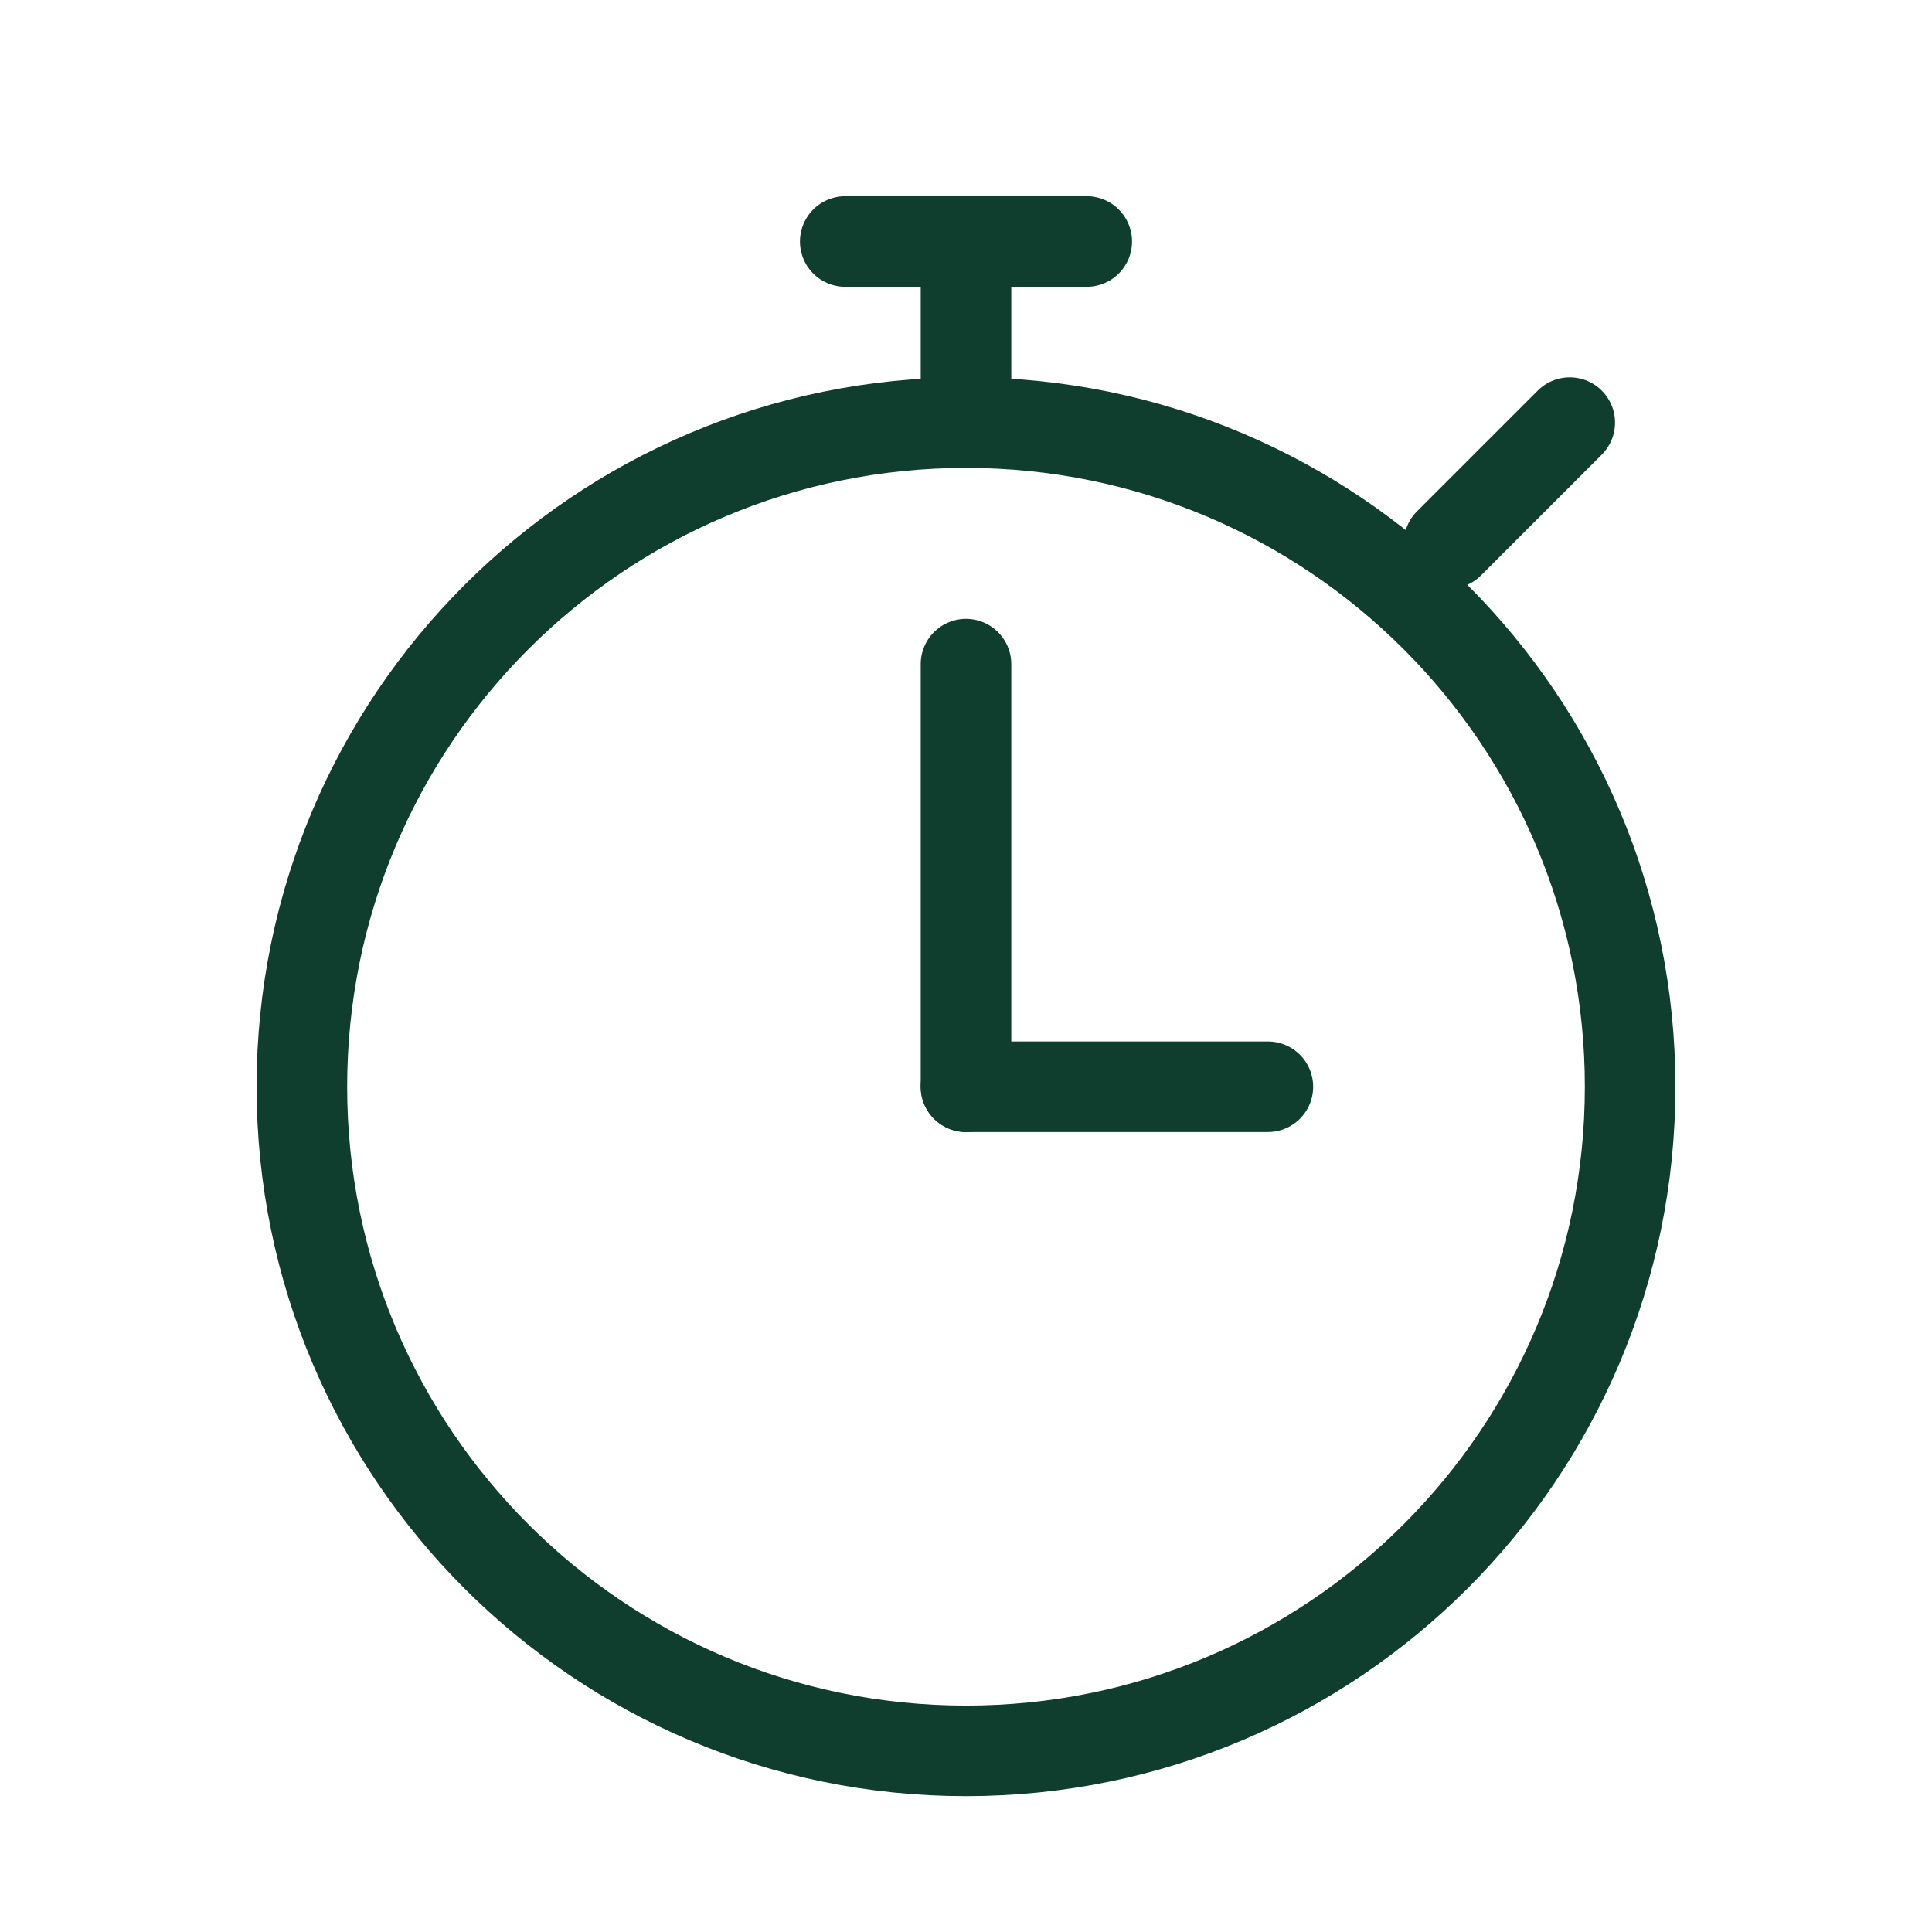
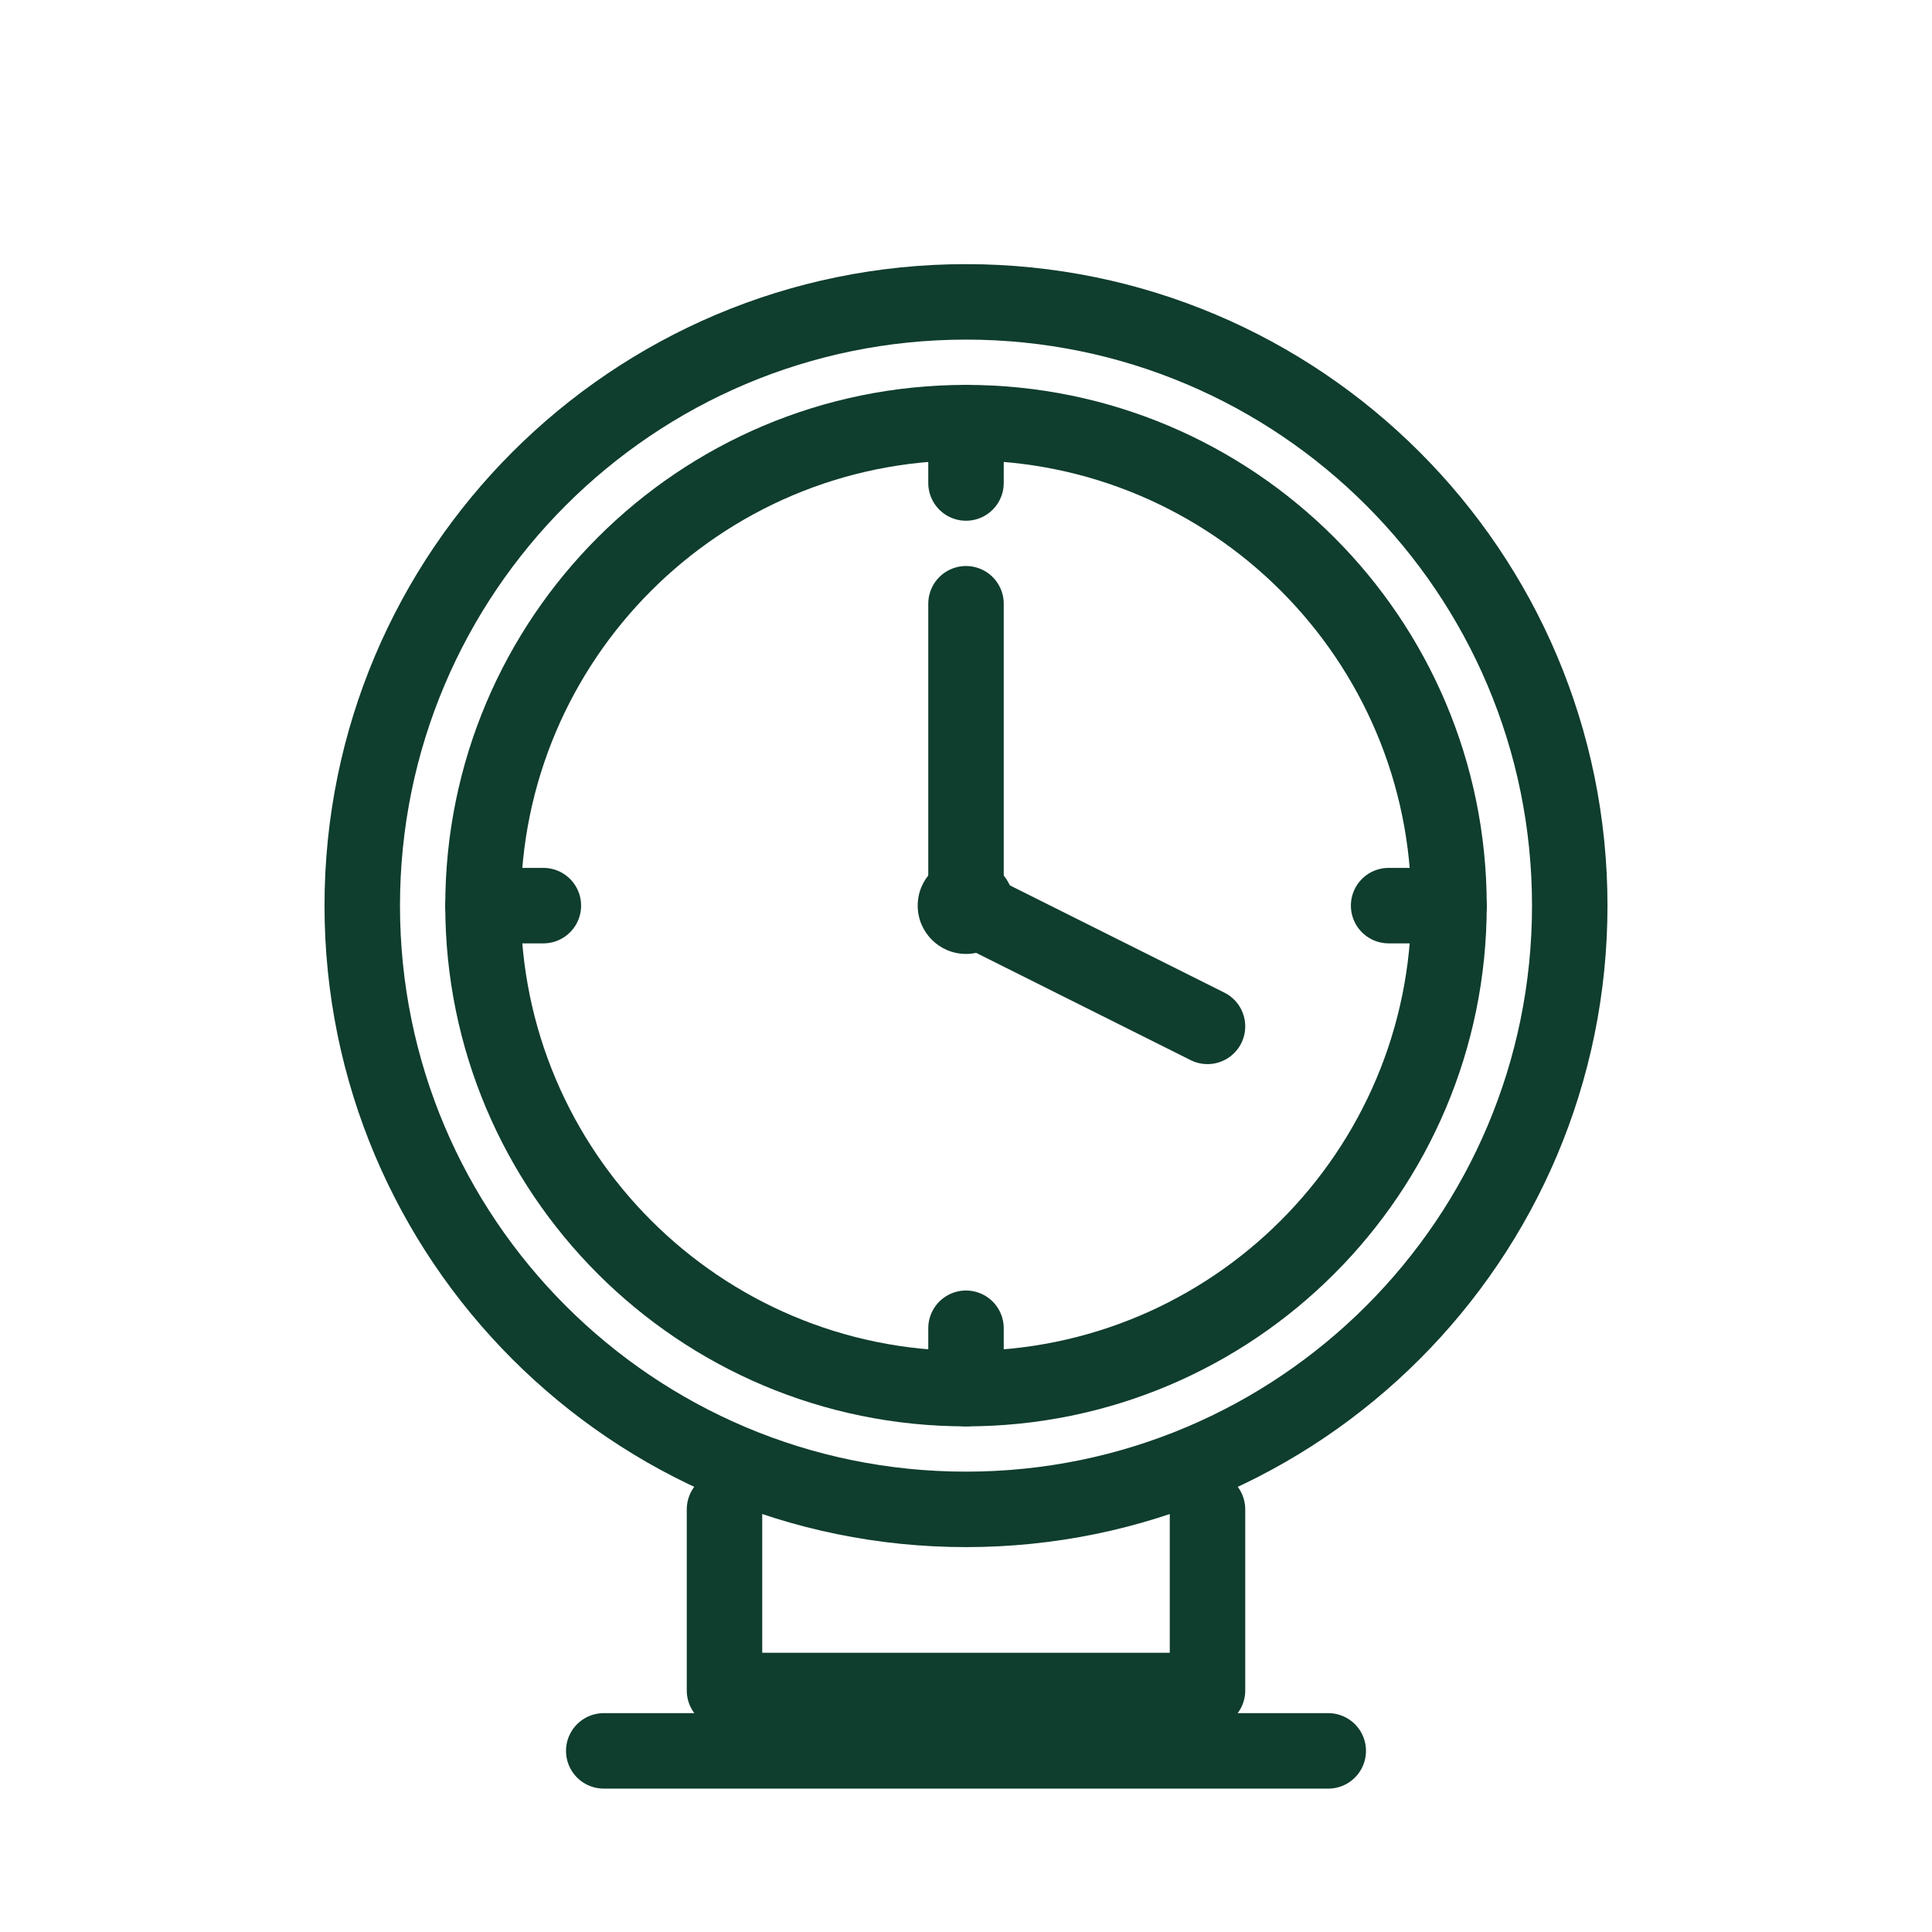
- <svg xmlns="http://www.w3.org/2000/svg" viewBox="0 0 64 64" fill="none" stroke="#0f3d2e" stroke-width="3">
-   <circle cx="32" cy="36" r="22" />
-   <line x1="32" y1="36" x2="32" y2="22" stroke-linecap="round" />
-   <line x1="32" y1="36" x2="42" y2="36" stroke-linecap="round" />
-   <line x1="28" y1="8" x2="36" y2="8" stroke-linecap="round" />
-   <line x1="32" y1="8" x2="32" y2="14" stroke-linecap="round" />
-   <line x1="48" y1="18" x2="52" y2="14" stroke-linecap="round" />
+ <svg xmlns="http://www.w3.org/2000/svg" viewBox="0 0 64 64" fill="none" stroke="#0f3d2e" stroke-width="2.5" stroke-linecap="round" stroke-linejoin="round">
+   <circle cx="32" cy="30" r="20" />
+   <circle cx="32" cy="30" r="16" />
+   <line x1="32" y1="30" x2="32" y2="20" />
+   <line x1="32" y1="30" x2="40" y2="34" />
+   <circle cx="32" cy="30" r="1.6" fill="#0f3d2e" stroke="none" />
+   <line x1="32" y1="14" x2="32" y2="16" />
+   <line x1="32" y1="44" x2="32" y2="46" />
+   <line x1="16" y1="30" x2="18" y2="30" />
+   <line x1="46" y1="30" x2="48" y2="30" />
+   <path d="M24 50v6h16v-6" />
+   <line x1="20" y1="58" x2="44" y2="58" />
</svg>
